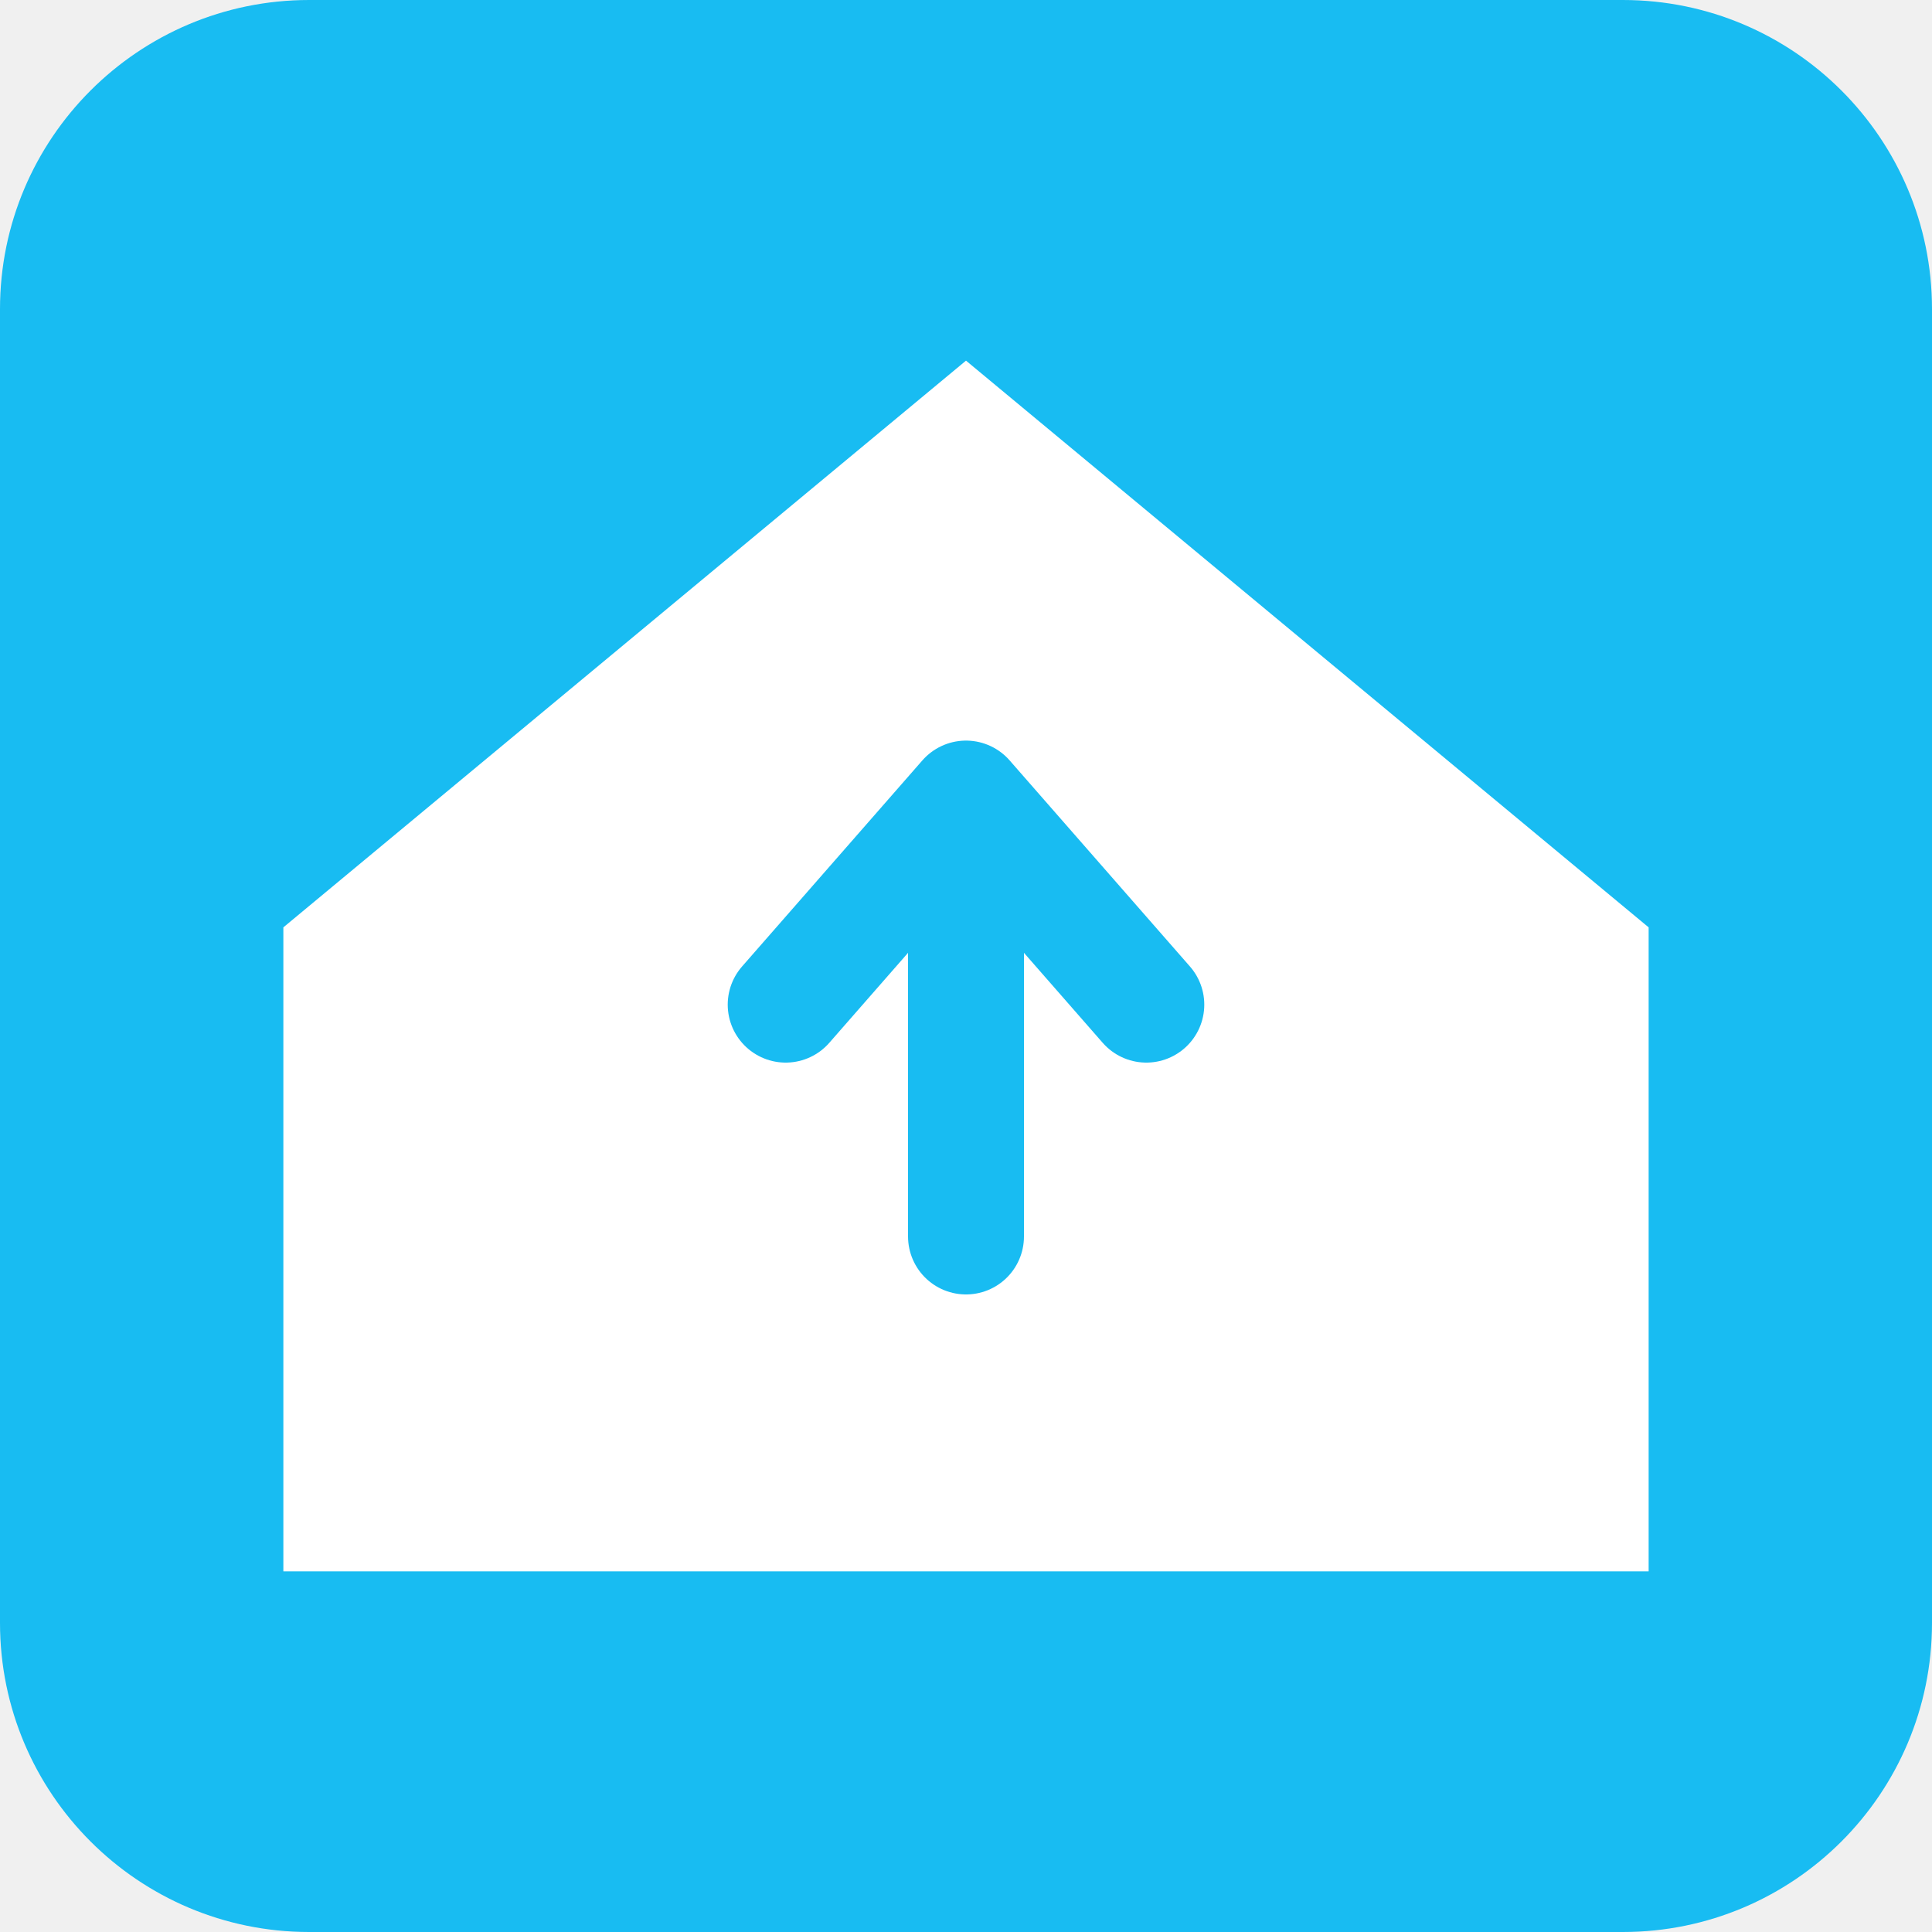
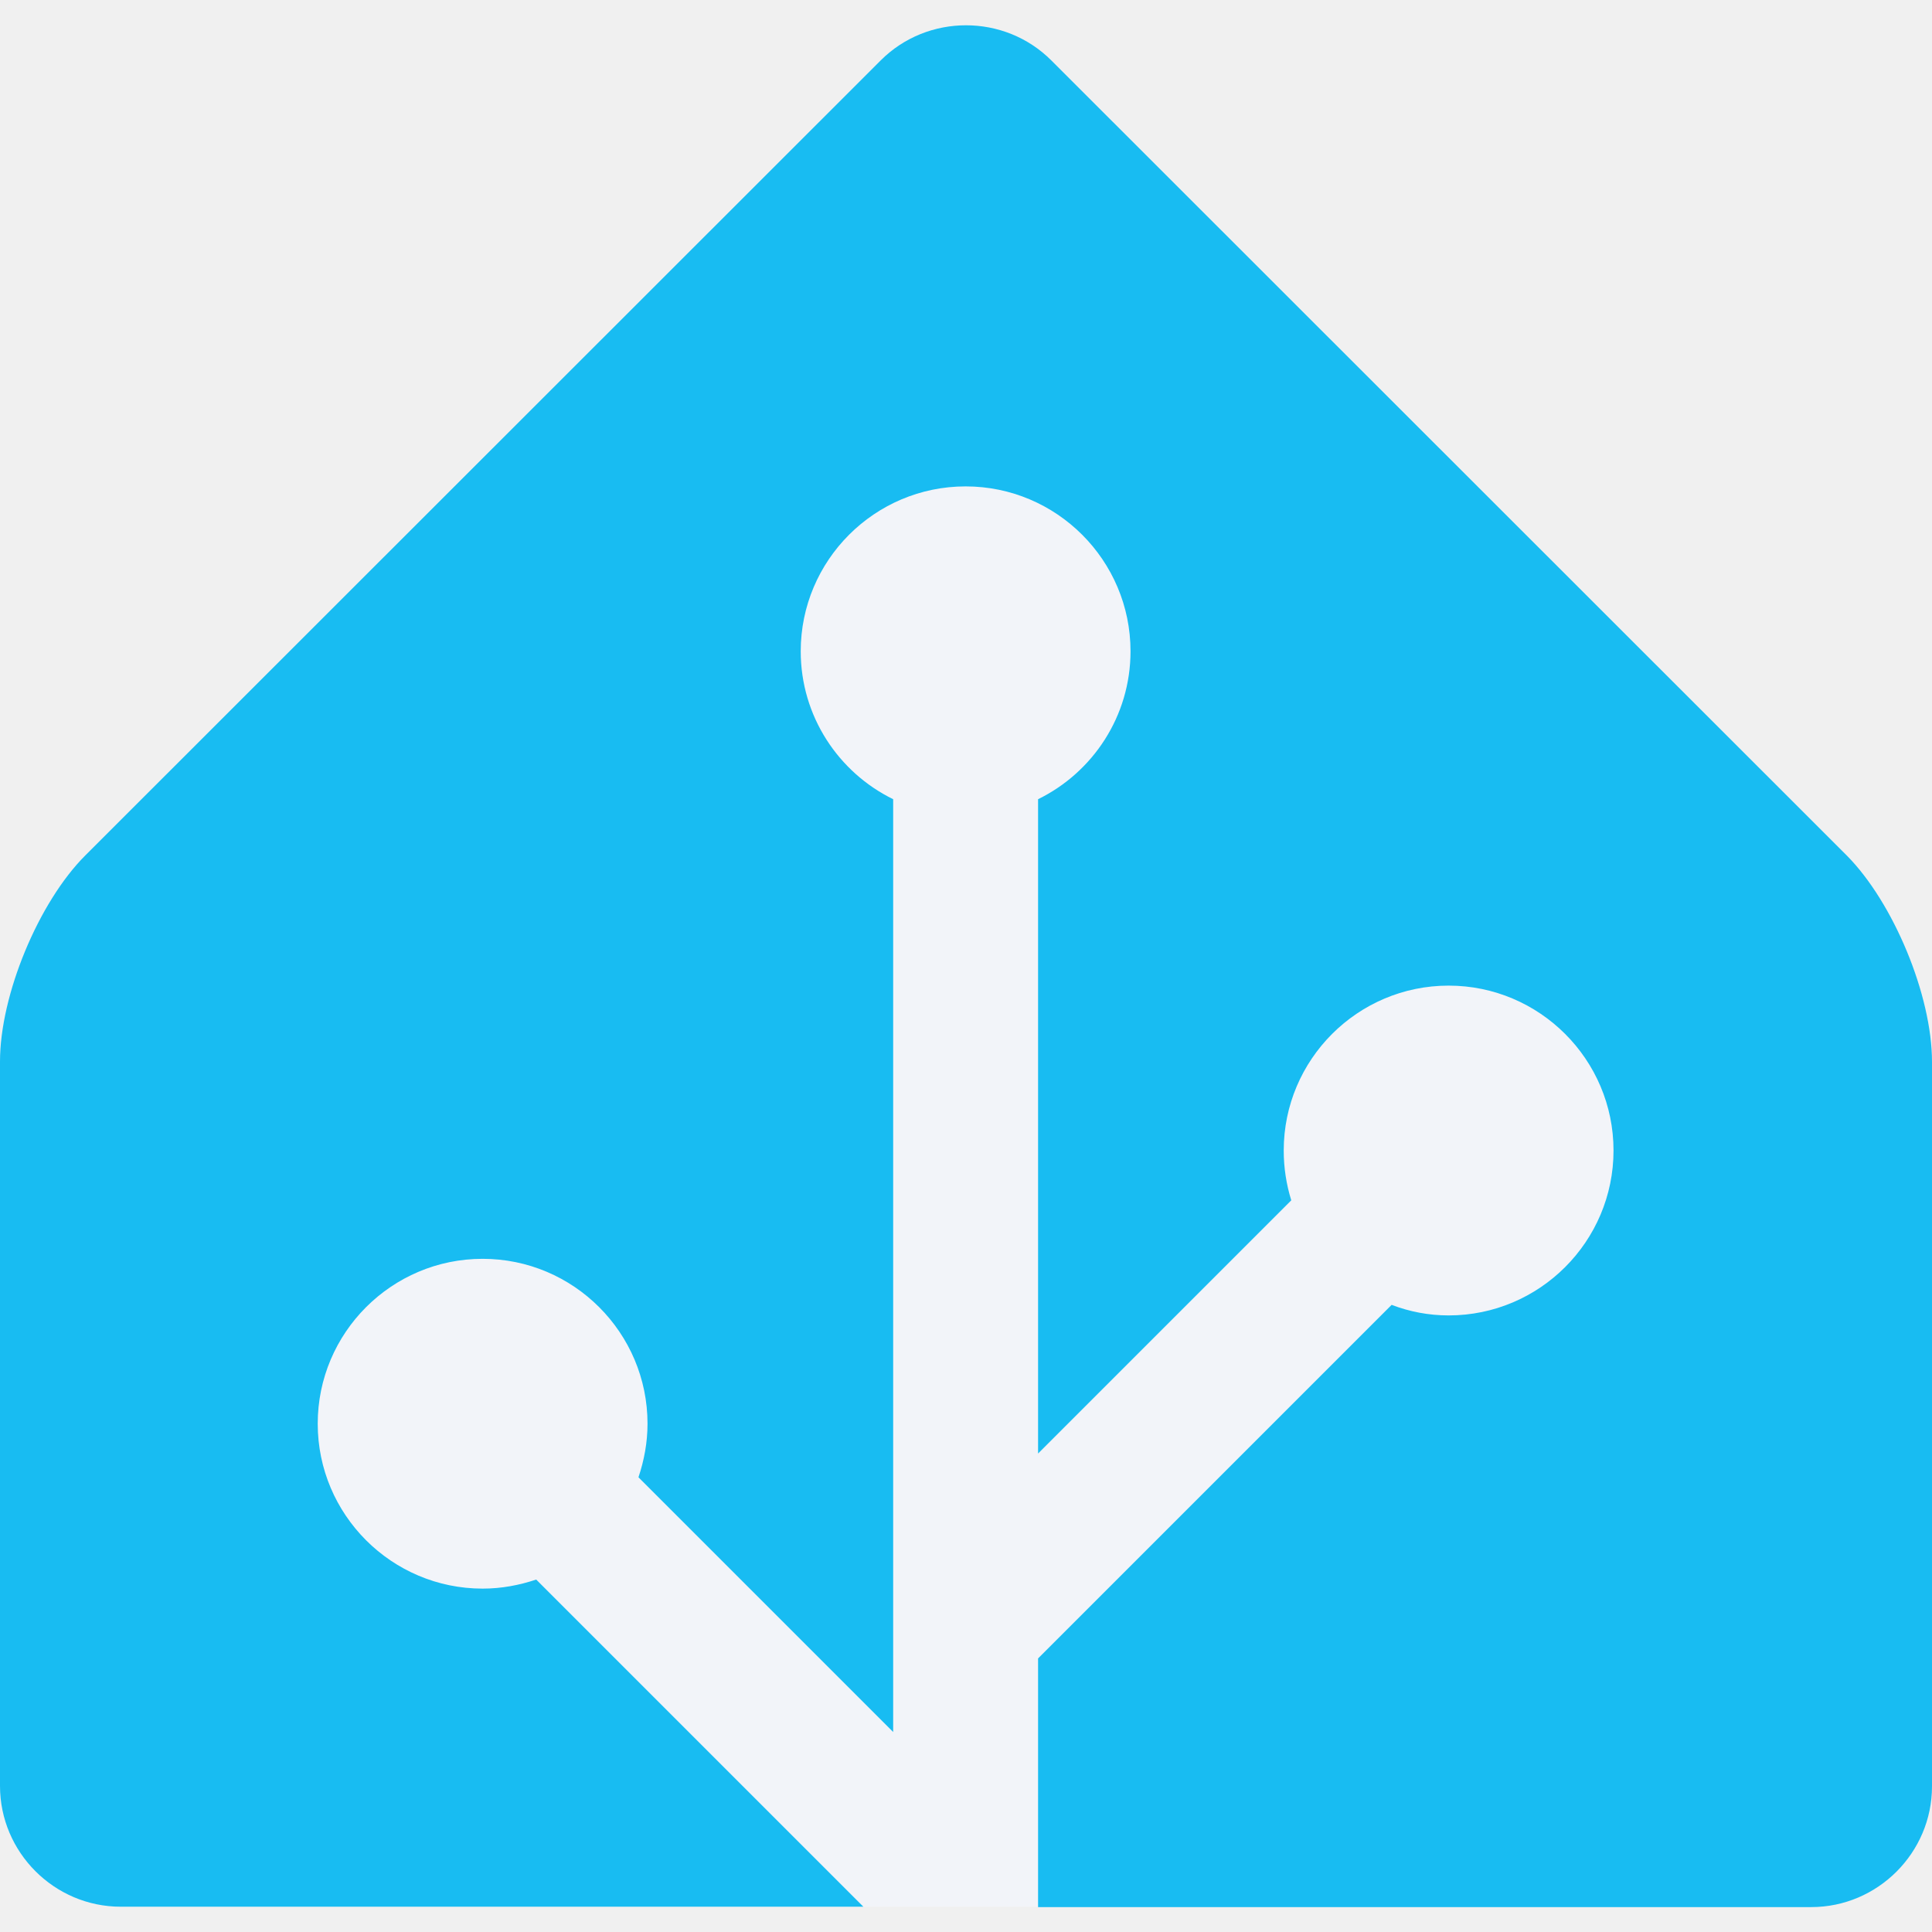
- <svg xmlns="http://www.w3.org/2000/svg" viewBox="0 0 150 150">
-   <rect width="150" height="150" rx="24" fill="#18bcf2" />
-   <path d="M75 28 22 72v50h106V72z" fill="#fff" />
-   <path d="M75 62v34m-14-18 14-16 14 16" stroke="#18bcf2" stroke-width="9" fill="none" stroke-linecap="round" stroke-linejoin="round" />
+ <svg xmlns="http://www.w3.org/2000/svg" xml:space="preserve" viewBox="0 0 512 512">
+   <path d="M512 473.3c0 17.6-14.4 32-32 32H32c-17.6 0-32-14.4-32-32v-192c0-17.6 10.2-42.2 22.6-54.6L233.4 16c12.4-12.4 32.8-12.4 45.2 0l210.8 210.8c12.4 12.4 22.6 37 22.6 54.6z" style="fill:#f2f4f9" />
+   <path d="M489.4 226.7 278.6 16c-12.4-12.4-32.8-12.4-45.2 0L22.6 226.7C10.2 239.1 0 263.7 0 281.3v192c0 17.6 14.4 32 32 32h196.8l-86.7-86.7c-4.5 1.5-9.2 2.4-14.2 2.4-24.1 0-43.7-19.6-43.7-43.7s19.6-43.7 43.7-43.7 43.7 19.6 43.7 43.7c0 5-.9 9.7-2.4 14.2l67.5 67.5V211.8c-14.5-7.1-24.5-22-24.5-39.2 0-24.1 19.6-43.7 43.7-43.7s43.7 19.6 43.7 43.7c0 17.2-10 32.1-24.5 39.2v173.4l67.1-67.1c-1.3-4.2-2-8.6-2-13.2 0-24.1 19.6-43.7 43.7-43.7s43.7 19.6 43.7 43.7-19.6 43.7-43.7 43.7c-5.3 0-10.4-1-15.1-2.8l-93.7 93.7v65.9H480c17.6 0 32-14.4 32-32v-192c0-17.6-10.2-42.2-22.6-54.7" style="fill:#18bcf2" />
</svg>
